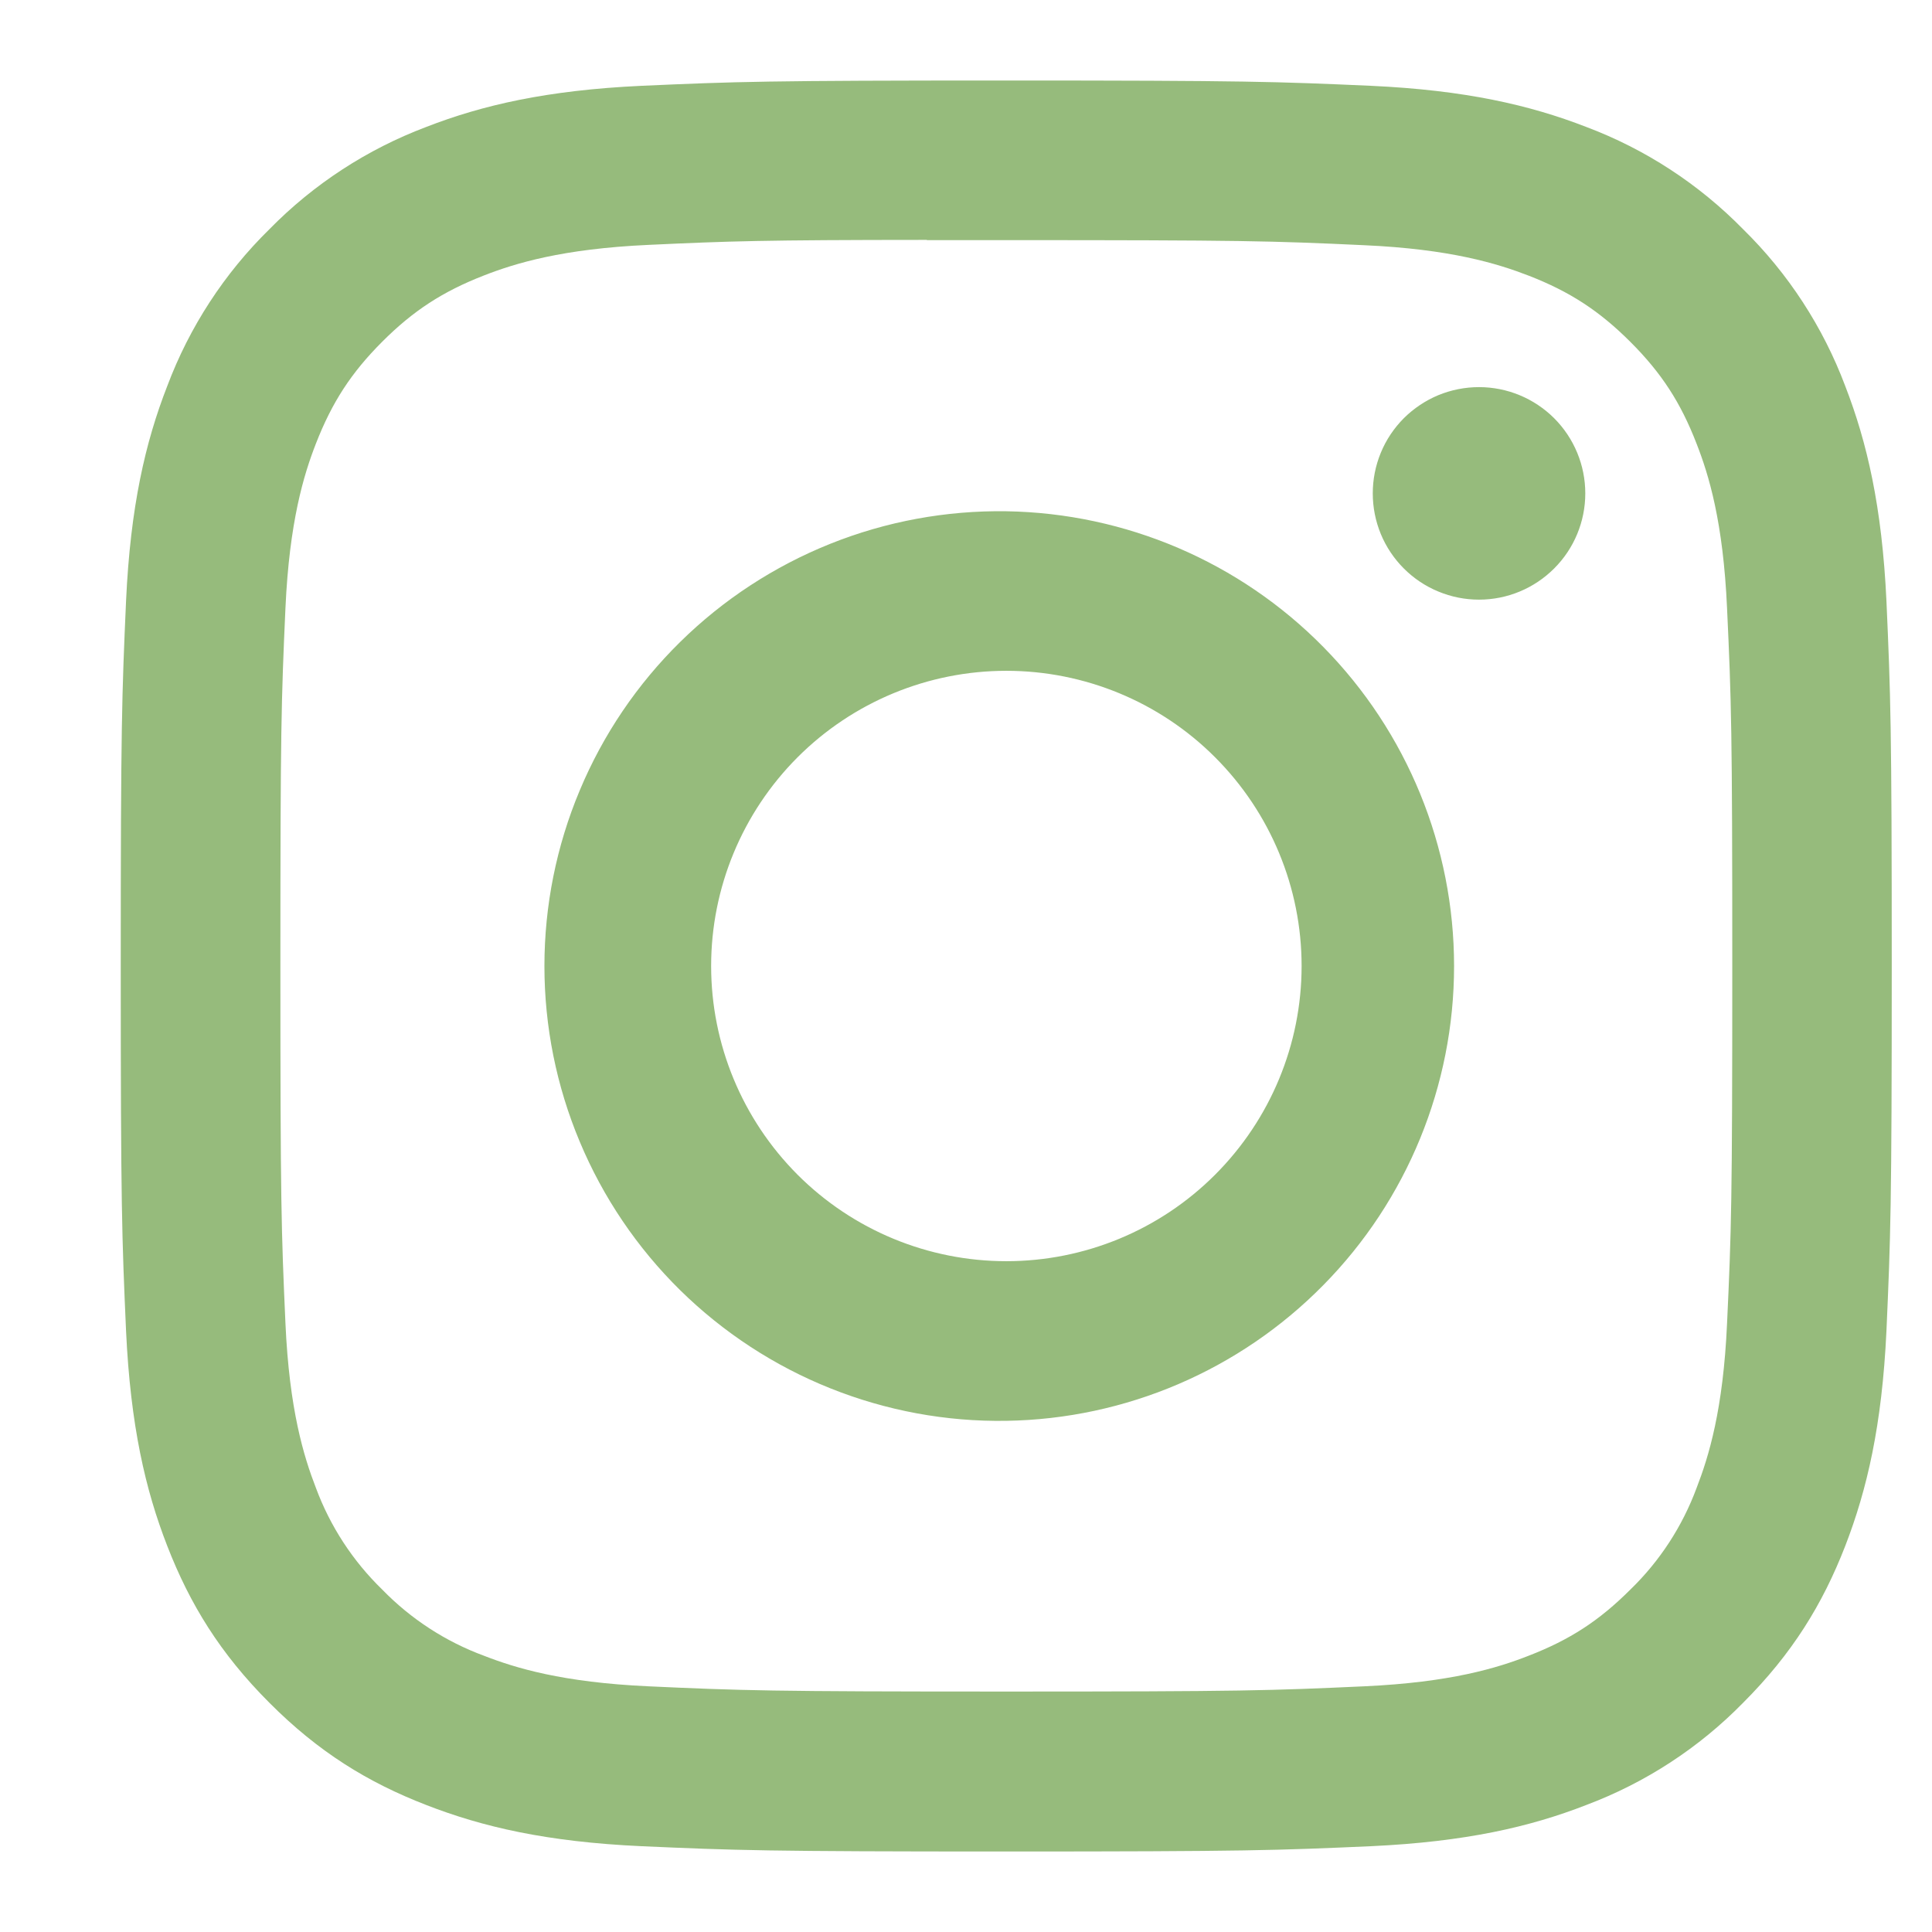
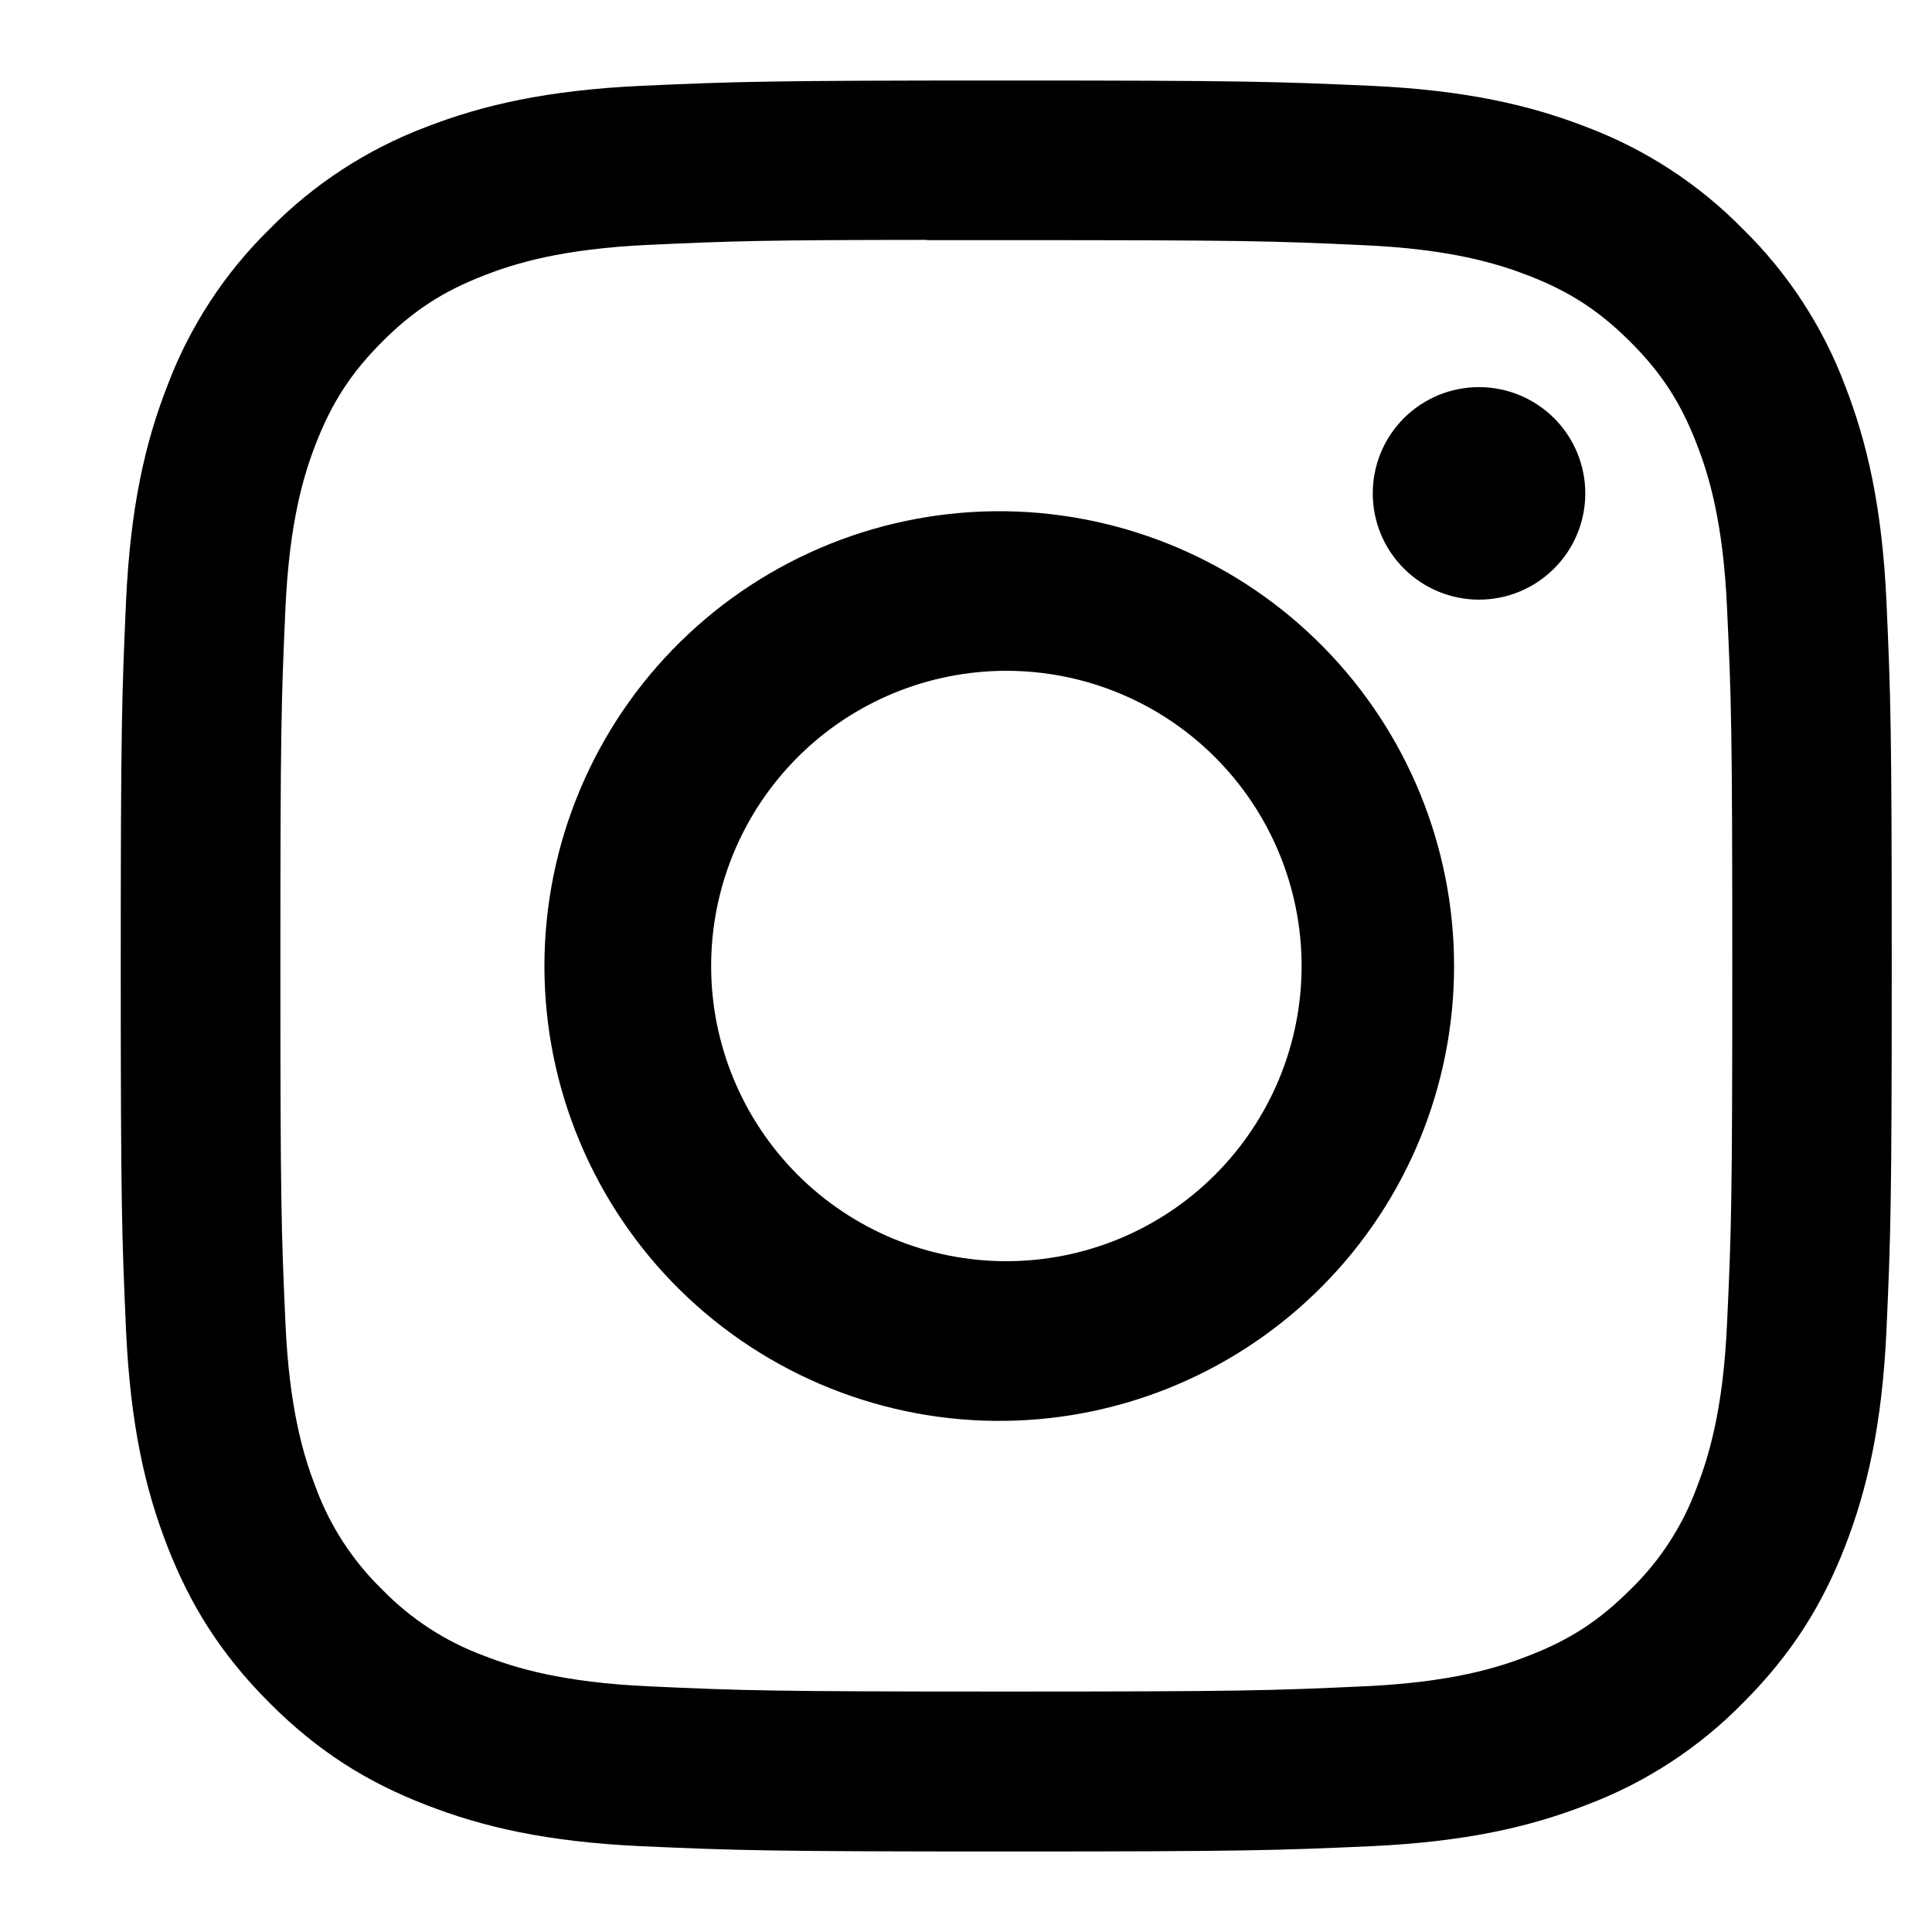
- <svg xmlns="http://www.w3.org/2000/svg" width="24" height="24" viewBox="0 0 24 24" fill="none">
-   <path d="M12.5 1C9.515 1 9.139 1.014 7.967 1.066C6.794 1.121 5.995 1.305 5.295 1.577C4.561 1.854 3.896 2.287 3.347 2.847C2.787 3.396 2.354 4.061 2.078 4.795C1.805 5.494 1.62 6.294 1.566 7.463C1.514 8.638 1.5 9.012 1.5 12.001C1.5 14.988 1.514 15.362 1.566 16.535C1.621 17.706 1.805 18.505 2.078 19.205C2.359 19.928 2.735 20.541 3.347 21.153C3.957 21.765 4.57 22.142 5.294 22.422C5.995 22.695 6.792 22.88 7.964 22.934C9.138 22.986 9.512 23 12.5 23C15.488 23 15.861 22.986 17.035 22.934C18.205 22.879 19.006 22.695 19.706 22.422C20.44 22.146 21.105 21.713 21.653 21.153C22.265 20.541 22.641 19.928 22.922 19.205C23.193 18.505 23.379 17.706 23.434 16.535C23.486 15.362 23.5 14.988 23.5 12C23.5 9.012 23.486 8.638 23.434 7.464C23.379 6.294 23.193 5.494 22.922 4.795C22.646 4.061 22.213 3.396 21.653 2.847C21.104 2.287 20.439 1.853 19.705 1.577C19.004 1.305 18.203 1.12 17.033 1.066C15.859 1.014 15.486 1 12.497 1H12.501H12.5ZM11.514 2.983H12.501C15.438 2.983 15.786 2.992 16.945 3.046C18.018 3.094 18.601 3.274 18.989 3.424C19.502 3.623 19.869 3.863 20.254 4.248C20.639 4.633 20.877 4.998 21.076 5.513C21.227 5.899 21.406 6.482 21.454 7.555C21.508 8.714 21.519 9.062 21.519 11.997C21.519 14.933 21.508 15.282 21.454 16.441C21.406 17.514 21.226 18.095 21.076 18.483C20.899 18.961 20.618 19.393 20.252 19.747C19.867 20.132 19.502 20.37 18.987 20.569C18.602 20.72 18.019 20.899 16.945 20.948C15.786 21.001 15.438 21.013 12.501 21.013C9.564 21.013 9.215 21.001 8.056 20.948C6.984 20.899 6.402 20.72 6.014 20.569C5.536 20.393 5.104 20.112 4.749 19.747C4.383 19.392 4.101 18.96 3.924 18.482C3.774 18.095 3.594 17.512 3.546 16.44C3.494 15.281 3.483 14.933 3.483 11.995C3.483 9.057 3.494 8.711 3.546 7.552C3.595 6.479 3.774 5.896 3.925 5.509C4.125 4.996 4.364 4.629 4.749 4.244C5.134 3.859 5.5 3.621 6.014 3.421C6.402 3.27 6.984 3.091 8.056 3.042C9.071 2.995 9.464 2.981 11.514 2.98V2.983ZM18.373 4.809C18.199 4.809 18.028 4.843 17.867 4.909C17.707 4.976 17.562 5.073 17.439 5.195C17.317 5.318 17.219 5.463 17.153 5.624C17.087 5.784 17.053 5.955 17.053 6.129C17.053 6.302 17.087 6.474 17.153 6.634C17.219 6.794 17.317 6.94 17.439 7.062C17.562 7.185 17.707 7.282 17.867 7.348C18.028 7.415 18.199 7.449 18.373 7.449C18.723 7.449 19.058 7.31 19.306 7.062C19.554 6.815 19.693 6.479 19.693 6.129C19.693 5.779 19.554 5.443 19.306 5.195C19.058 4.948 18.723 4.809 18.373 4.809ZM12.501 6.351C11.752 6.34 11.008 6.477 10.312 6.756C9.617 7.035 8.983 7.449 8.449 7.975C7.915 8.5 7.491 9.127 7.202 9.818C6.912 10.509 6.763 11.251 6.763 12.001C6.763 12.75 6.912 13.492 7.202 14.183C7.491 14.874 7.915 15.501 8.449 16.027C8.983 16.552 9.617 16.967 10.312 17.245C11.008 17.524 11.752 17.662 12.501 17.65C13.984 17.627 15.399 17.021 16.439 15.964C17.48 14.908 18.063 13.484 18.063 12.001C18.063 10.518 17.48 9.094 16.439 8.037C15.399 6.98 13.984 6.375 12.501 6.351ZM12.501 8.333C13.474 8.333 14.407 8.719 15.094 9.407C15.782 10.095 16.169 11.027 16.169 12C16.169 12.973 15.782 13.905 15.094 14.593C14.407 15.281 13.474 15.667 12.501 15.667C11.529 15.667 10.596 15.281 9.908 14.593C9.221 13.905 8.834 12.973 8.834 12C8.834 11.027 9.221 10.095 9.908 9.407C10.596 8.719 11.529 8.333 12.501 8.333Z" fill="#96BB7C" />
+ <svg xmlns="http://www.w3.org/2000/svg" width="24" height="24" viewBox="0 0 24 24">
+   <path d="M12.5 1C9.515 1 9.139 1.014 7.967 1.066C6.794 1.121 5.995 1.305 5.295 1.577C4.561 1.854 3.896 2.287 3.347 2.847C2.787 3.396 2.354 4.061 2.078 4.795C1.805 5.494 1.62 6.294 1.566 7.463C1.514 8.638 1.5 9.012 1.5 12.001C1.5 14.988 1.514 15.362 1.566 16.535C1.621 17.706 1.805 18.505 2.078 19.205C2.359 19.928 2.735 20.541 3.347 21.153C3.957 21.765 4.57 22.142 5.294 22.422C5.995 22.695 6.792 22.88 7.964 22.934C9.138 22.986 9.512 23 12.5 23C15.488 23 15.861 22.986 17.035 22.934C18.205 22.879 19.006 22.695 19.706 22.422C20.44 22.146 21.105 21.713 21.653 21.153C22.265 20.541 22.641 19.928 22.922 19.205C23.193 18.505 23.379 17.706 23.434 16.535C23.486 15.362 23.5 14.988 23.5 12C23.5 9.012 23.486 8.638 23.434 7.464C23.379 6.294 23.193 5.494 22.922 4.795C22.646 4.061 22.213 3.396 21.653 2.847C21.104 2.287 20.439 1.853 19.705 1.577C19.004 1.305 18.203 1.12 17.033 1.066C15.859 1.014 15.486 1 12.497 1H12.501H12.5ZM11.514 2.983H12.501C15.438 2.983 15.786 2.992 16.945 3.046C18.018 3.094 18.601 3.274 18.989 3.424C19.502 3.623 19.869 3.863 20.254 4.248C20.639 4.633 20.877 4.998 21.076 5.513C21.227 5.899 21.406 6.482 21.454 7.555C21.508 8.714 21.519 9.062 21.519 11.997C21.519 14.933 21.508 15.282 21.454 16.441C21.406 17.514 21.226 18.095 21.076 18.483C20.899 18.961 20.618 19.393 20.252 19.747C19.867 20.132 19.502 20.37 18.987 20.569C18.602 20.72 18.019 20.899 16.945 20.948C15.786 21.001 15.438 21.013 12.501 21.013C9.564 21.013 9.215 21.001 8.056 20.948C6.984 20.899 6.402 20.72 6.014 20.569C5.536 20.393 5.104 20.112 4.749 19.747C4.383 19.392 4.101 18.96 3.924 18.482C3.774 18.095 3.594 17.512 3.546 16.44C3.494 15.281 3.483 14.933 3.483 11.995C3.483 9.057 3.494 8.711 3.546 7.552C3.595 6.479 3.774 5.896 3.925 5.509C4.125 4.996 4.364 4.629 4.749 4.244C5.134 3.859 5.5 3.621 6.014 3.421C6.402 3.27 6.984 3.091 8.056 3.042C9.071 2.995 9.464 2.981 11.514 2.98V2.983ZM18.373 4.809C18.199 4.809 18.028 4.843 17.867 4.909C17.707 4.976 17.562 5.073 17.439 5.195C17.317 5.318 17.219 5.463 17.153 5.624C17.087 5.784 17.053 5.955 17.053 6.129C17.053 6.302 17.087 6.474 17.153 6.634C17.219 6.794 17.317 6.94 17.439 7.062C17.562 7.185 17.707 7.282 17.867 7.348C18.028 7.415 18.199 7.449 18.373 7.449C18.723 7.449 19.058 7.31 19.306 7.062C19.554 6.815 19.693 6.479 19.693 6.129C19.693 5.779 19.554 5.443 19.306 5.195C19.058 4.948 18.723 4.809 18.373 4.809ZM12.501 6.351C11.752 6.34 11.008 6.477 10.312 6.756C9.617 7.035 8.983 7.449 8.449 7.975C7.915 8.5 7.491 9.127 7.202 9.818C6.912 10.509 6.763 11.251 6.763 12.001C6.763 12.75 6.912 13.492 7.202 14.183C7.491 14.874 7.915 15.501 8.449 16.027C8.983 16.552 9.617 16.967 10.312 17.245C11.008 17.524 11.752 17.662 12.501 17.65C13.984 17.627 15.399 17.021 16.439 15.964C17.48 14.908 18.063 13.484 18.063 12.001C18.063 10.518 17.48 9.094 16.439 8.037C15.399 6.98 13.984 6.375 12.501 6.351ZM12.501 8.333C13.474 8.333 14.407 8.719 15.094 9.407C15.782 10.095 16.169 11.027 16.169 12C16.169 12.973 15.782 13.905 15.094 14.593C14.407 15.281 13.474 15.667 12.501 15.667C11.529 15.667 10.596 15.281 9.908 14.593C9.221 13.905 8.834 12.973 8.834 12C8.834 11.027 9.221 10.095 9.908 9.407C10.596 8.719 11.529 8.333 12.501 8.333Z" />
</svg>
